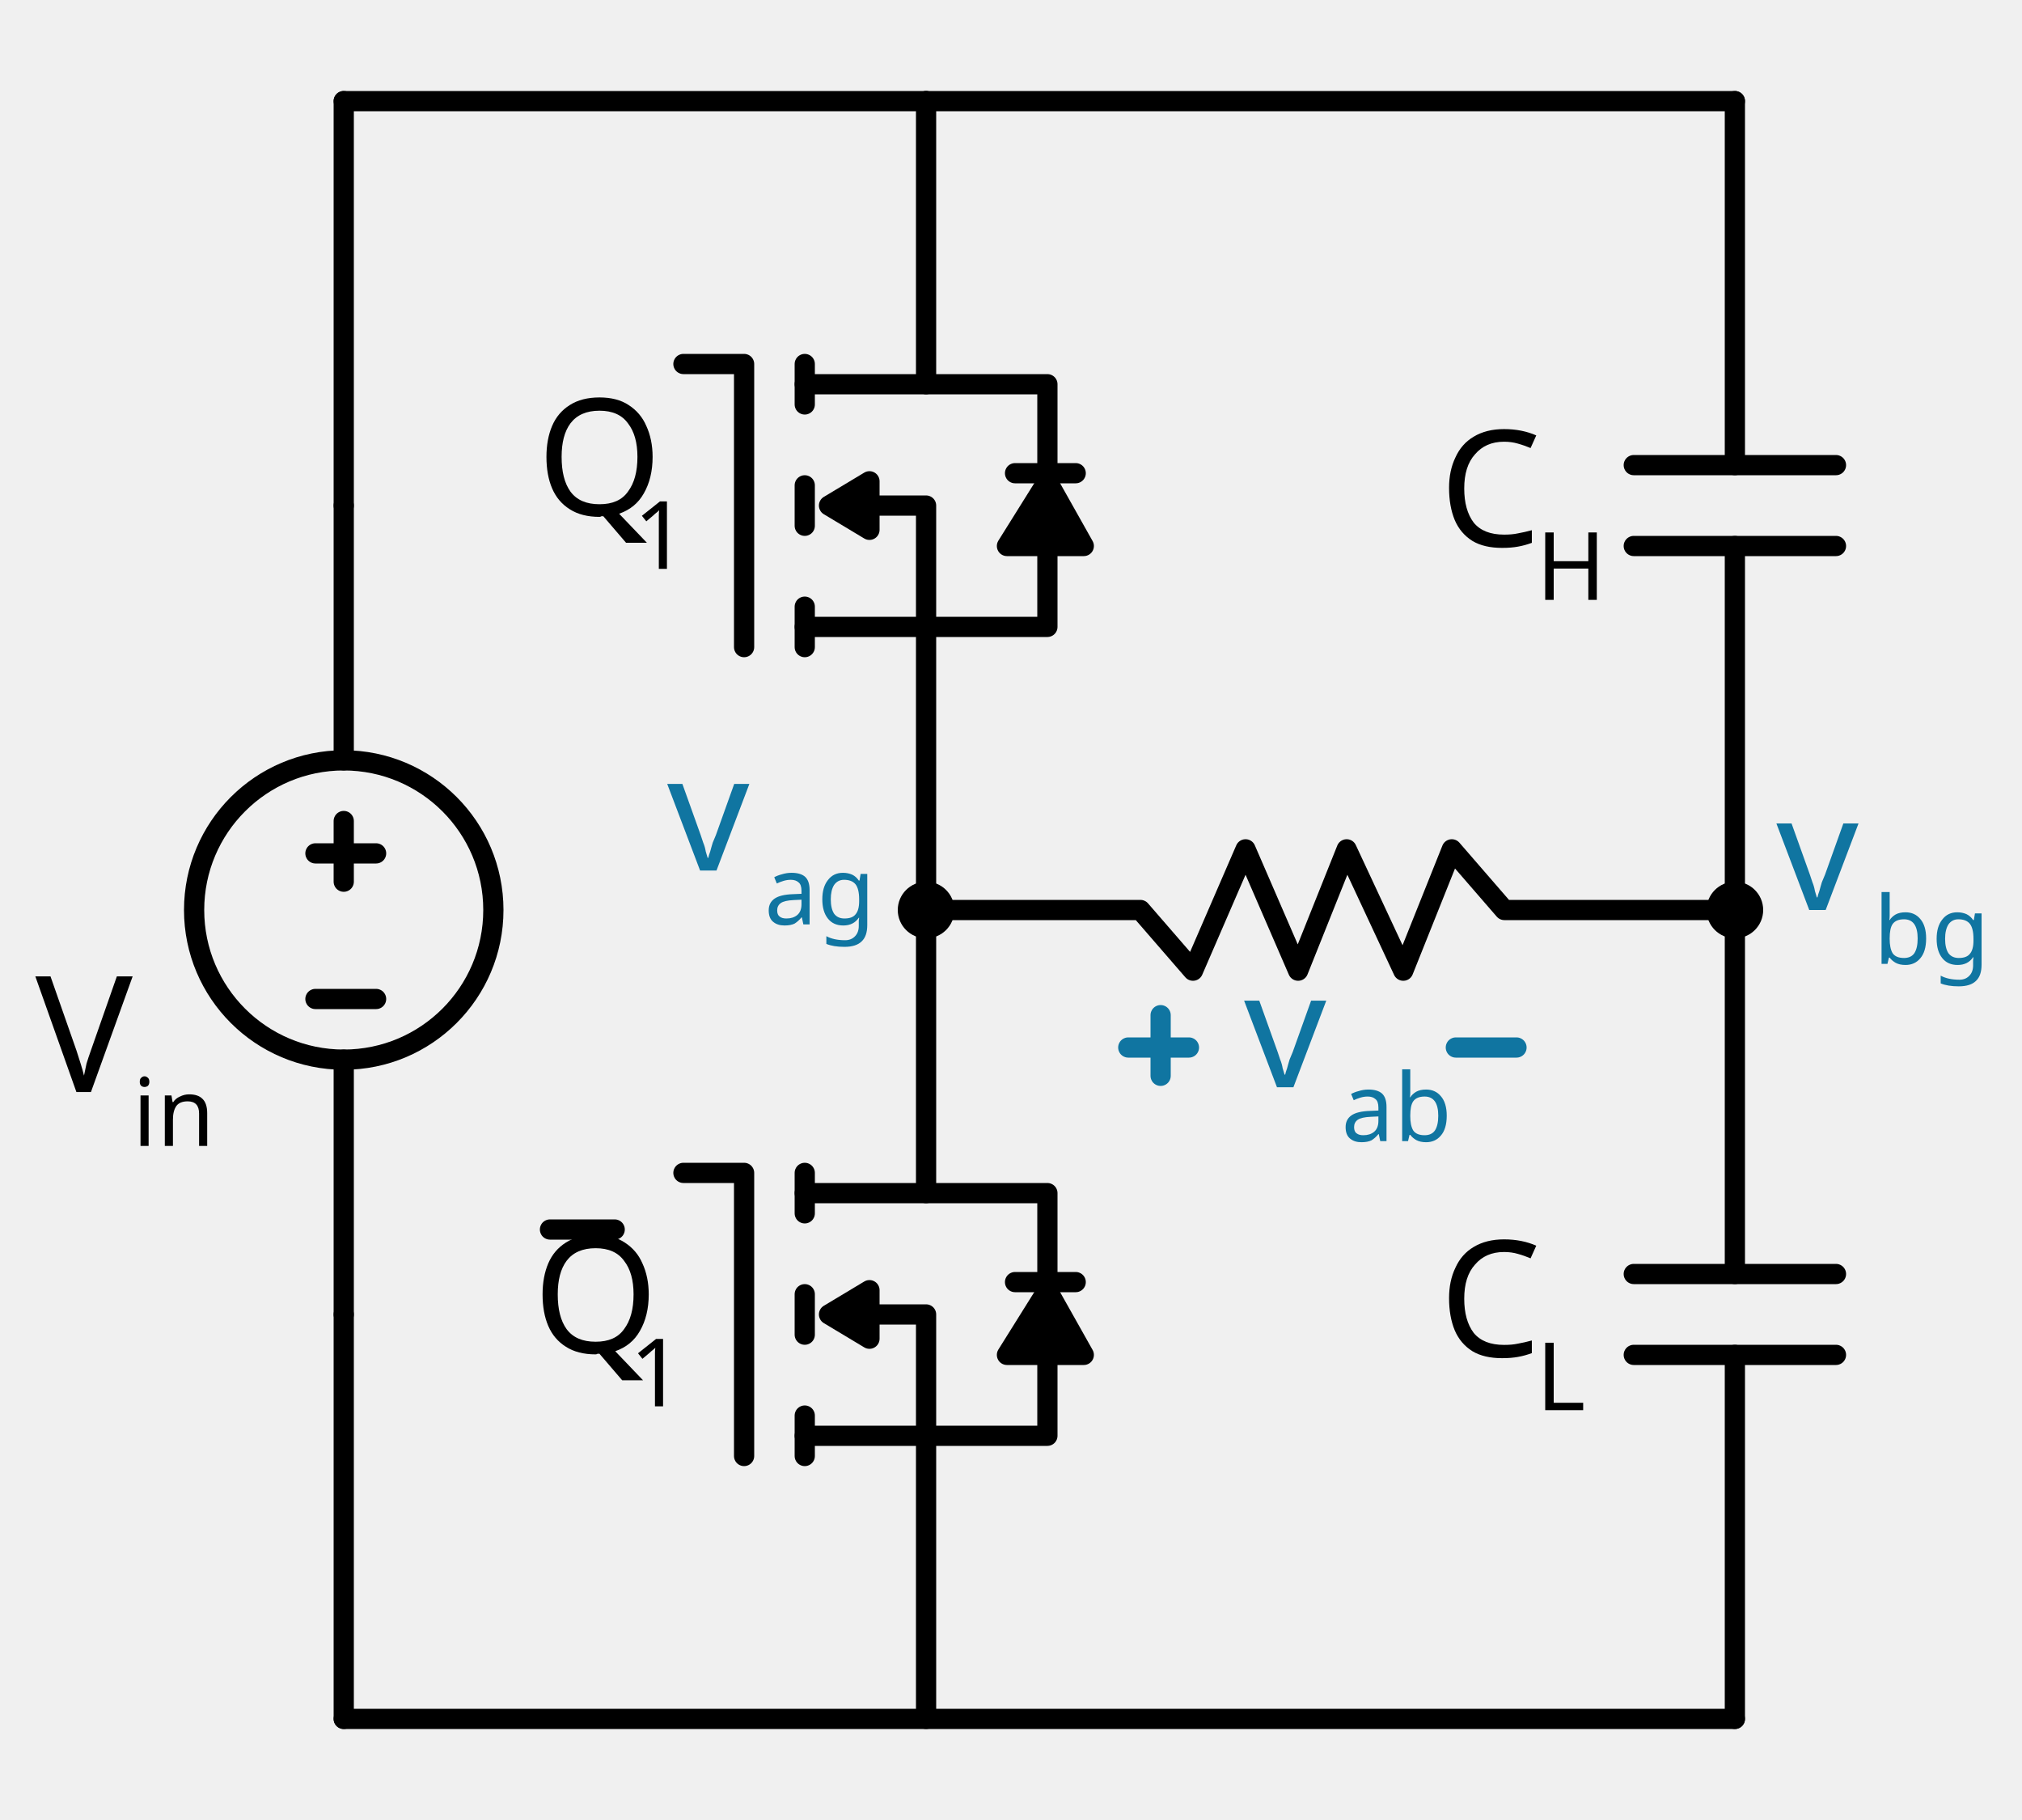
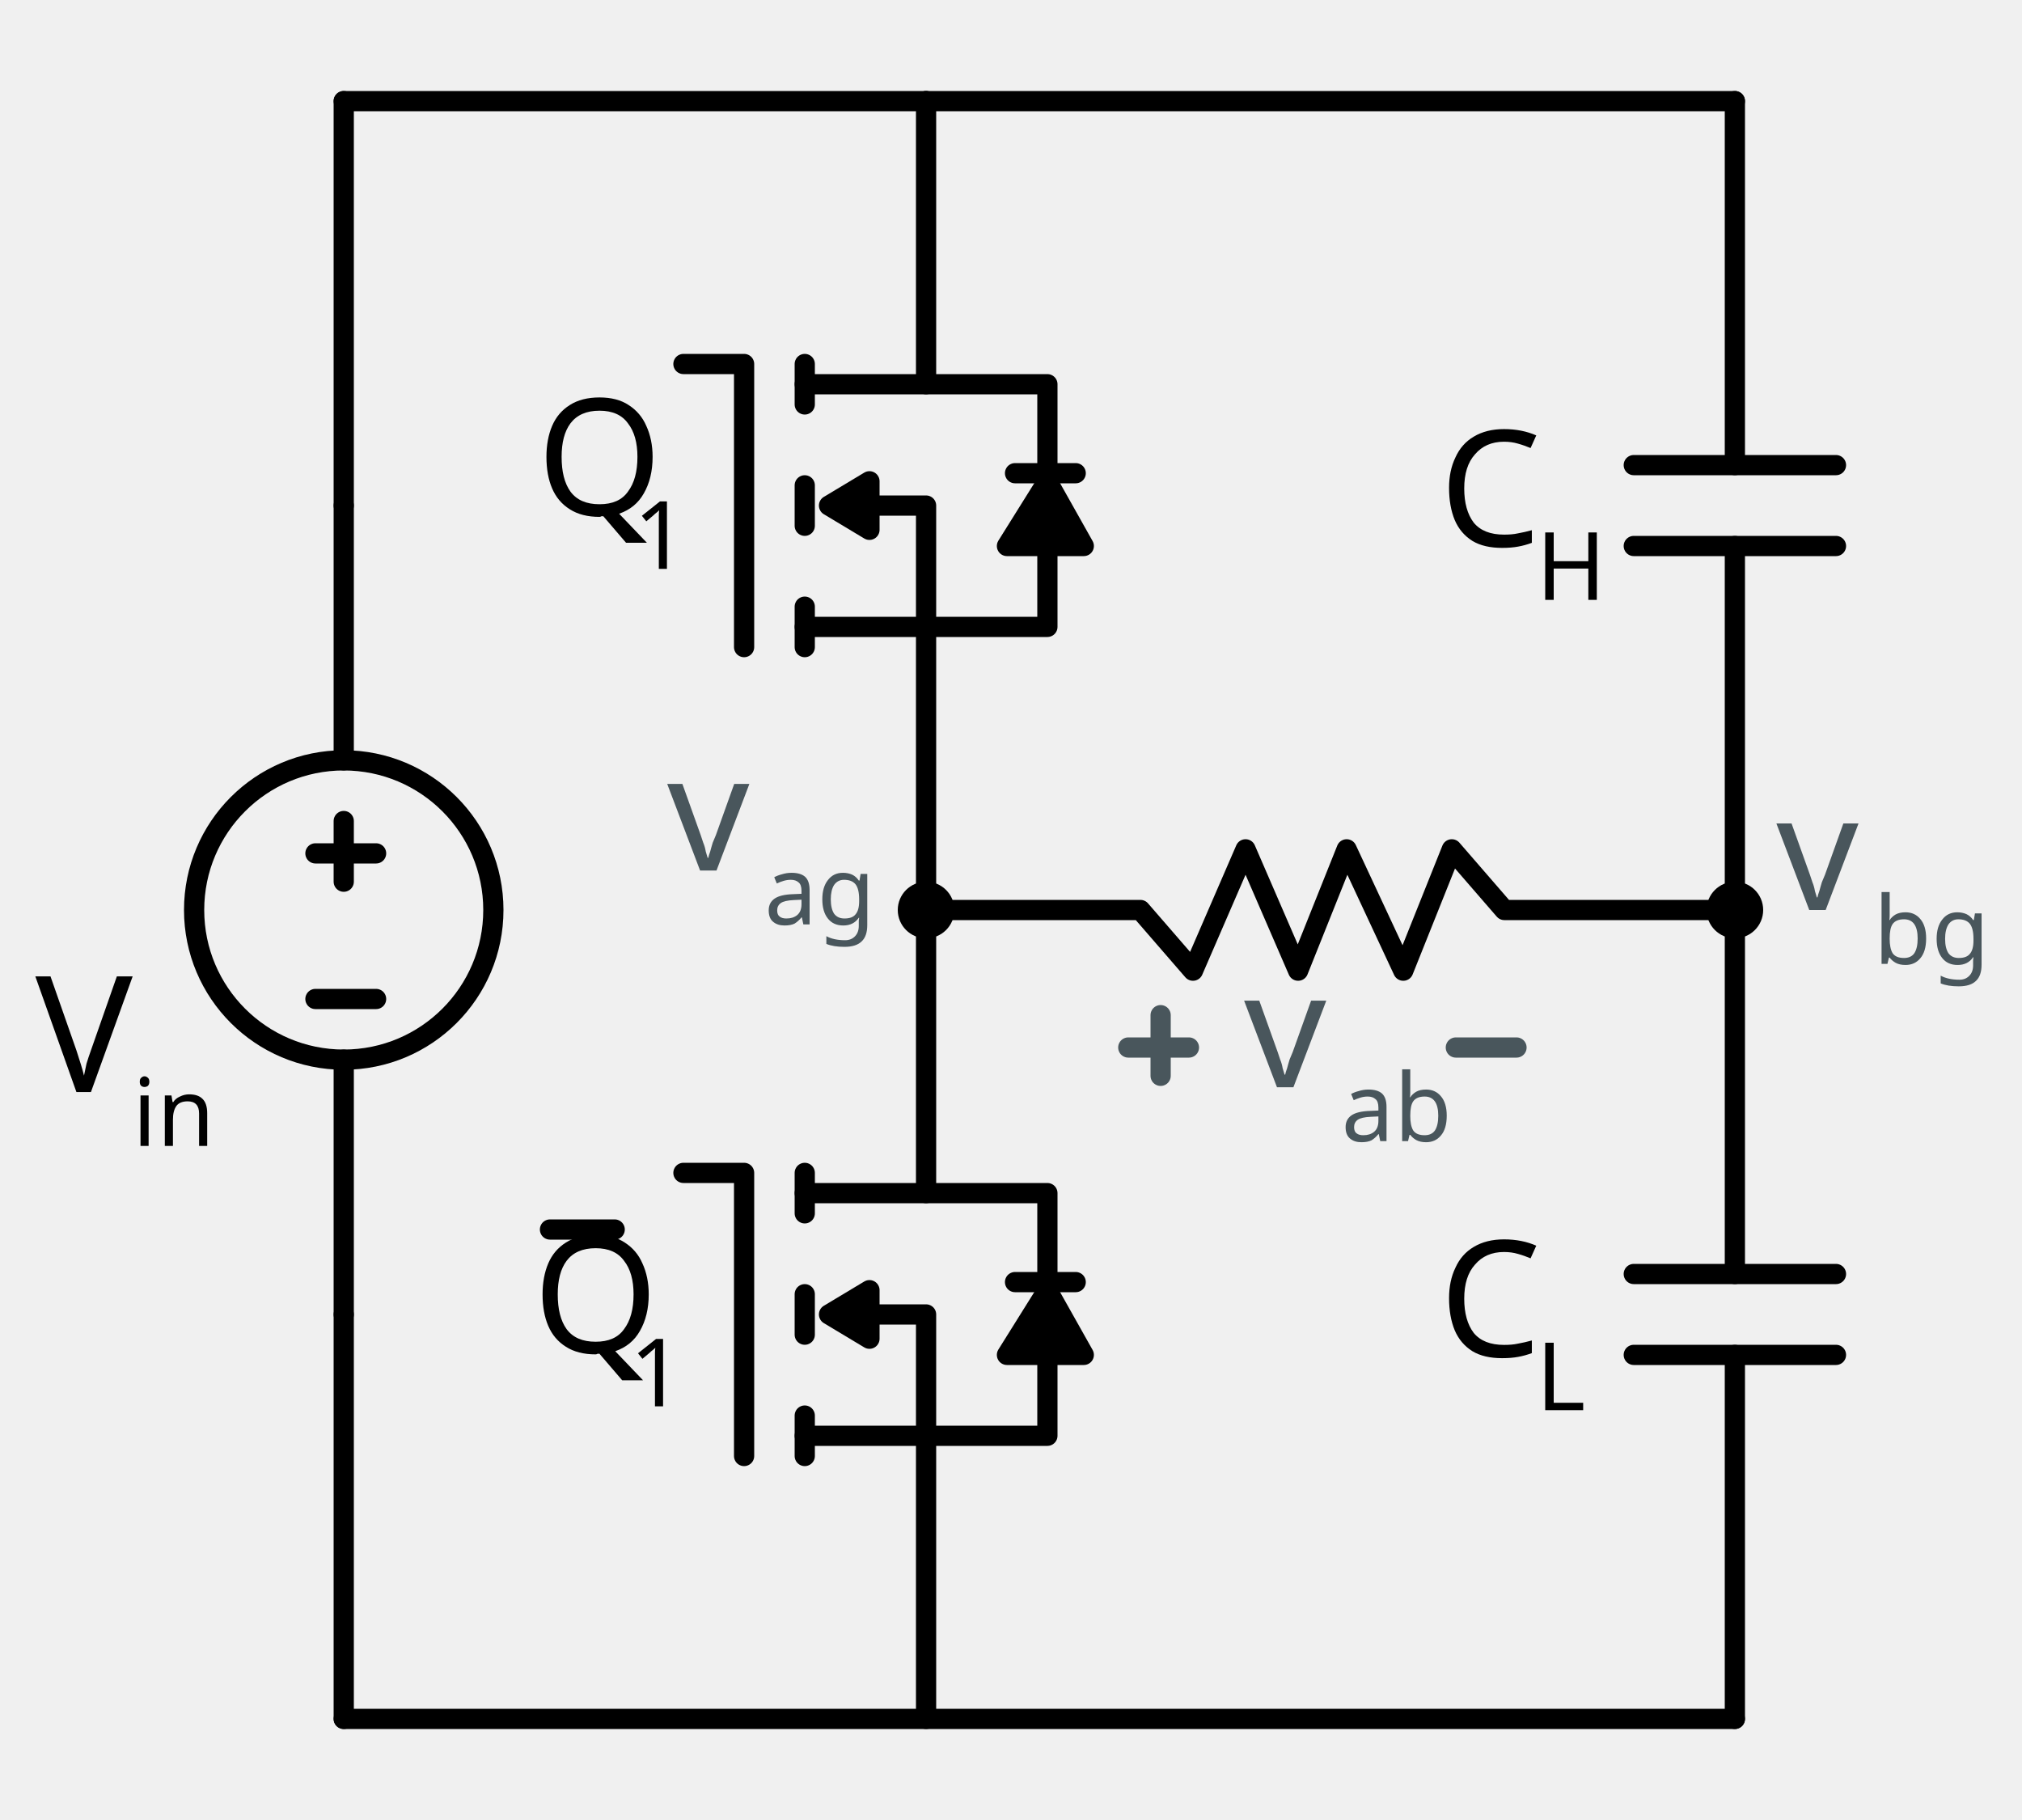
<svg xmlns="http://www.w3.org/2000/svg" version="1.1" x="0px" y="0px" width="50px" height="45px" viewBox="0 0 50 45" style="enable-background:new 0 0 50 45;" xml:space="preserve">
  <style type="text/css">
	.st0{display:none;}
	.st1{display:inline;}
	.st2{fill:none;stroke:#6A93BF;stroke-width:0.25;stroke-linecap:round;stroke-linejoin:round;stroke-miterlimit:10;}
	
		.st3{display:inline;fill:none;stroke:#6A93BF;stroke-width:0.25;stroke-linecap:round;stroke-linejoin:round;stroke-miterlimit:10;}
	.st4{fill:none;stroke:#FC8754;stroke-width:2;stroke-miterlimit:10;}
	.st5{fill:#FFFFFF;stroke:#000000;stroke-miterlimit:10;}
	.st6{fill:none;stroke:#CAEAFF;stroke-linecap:square;stroke-miterlimit:10;}
	.st7{fill:#CAEAFF;}
	.st8{opacity:0.3;fill:#F21616;}
	.st9{fill:none;stroke:#CAEAFF;stroke-linecap:round;stroke-miterlimit:10;}
	.st10{fill:#FC8754;}
	.st11{fill:none;stroke:#000000;stroke-miterlimit:10;}
	.st12{fill:none;stroke:#000000;stroke-width:0.5;stroke-linecap:round;stroke-linejoin:round;stroke-miterlimit:10;}
	.st13{stroke:#000000;stroke-width:0.5;stroke-linecap:round;stroke-linejoin:round;stroke-miterlimit:10;}
	.st14{fill:#E55D1E;stroke:#E55D1E;stroke-width:0.5;stroke-linecap:round;stroke-linejoin:round;stroke-miterlimit:10;}
	.st15{fill:none;stroke:#E55D1E;stroke-width:0.5;stroke-linecap:round;stroke-linejoin:round;stroke-miterlimit:10;}
	.st16{fill:none;}
- 	.st17{fill:none;stroke:#1075A1;stroke-width:0.5;stroke-linecap:round;stroke-linejoin:round;stroke-miterlimit:10;}
+ 	.st17{fill:none;stroke:#49565C;stroke-width:0.5;stroke-linecap:round;stroke-linejoin:round;stroke-miterlimit:10;}
	.st18{fill:none;stroke:#000000;stroke-width:0.25;stroke-miterlimit:10;}
	.st19{font-family:'Courier-Bold';}
	.st20{font-size:4px;}
- 	.st21{fill:#1075A1;}
+ 	.st21{fill:#49565C;}
	.st22{fill:none;stroke:#29ABE2;stroke-width:0.5;stroke-linecap:round;stroke-linejoin:round;stroke-miterlimit:10;}
	.st23{fill:none;stroke:#ED1C24;stroke-width:0.5;stroke-linecap:round;stroke-linejoin:round;stroke-miterlimit:10;}
	.st24{display:inline;fill:none;stroke:#ED1C24;stroke-width:0.1;stroke-miterlimit:10;}
	.st25{opacity:0.3;}
	.st26{fill:none;stroke:#000000;stroke-width:0.5;stroke-linecap:round;stroke-miterlimit:10;}
	.st27{opacity:0.3;stroke:#000000;stroke-width:0.25;stroke-linecap:round;stroke-miterlimit:10;}
	.st28{fill:none;stroke:#000000;stroke-width:0.25;stroke-linecap:round;stroke-miterlimit:10;}
	.st29{fill:none;stroke:#000000;stroke-width:0.25;stroke-linecap:round;stroke-miterlimit:10;stroke-dasharray:0.499,0.999;}
	.st30{fill:none;stroke:#000000;stroke-width:0.25;stroke-linecap:round;stroke-miterlimit:10;stroke-dasharray:0.5,1;}
	.st31{fill:none;stroke:#000000;stroke-width:0.25;stroke-linecap:round;stroke-miterlimit:10;stroke-dasharray:0.522,1.044;}
	.st32{opacity:0.8;fill:none;stroke:#F7931E;stroke-width:0.5;stroke-linecap:round;stroke-miterlimit:10;}
	.st33{opacity:0.8;fill:none;stroke:#009245;stroke-width:0.5;stroke-linecap:round;stroke-linejoin:round;stroke-miterlimit:10;}
	.st34{fill:none;stroke:#3FA9F5;stroke-width:0.5;stroke-linecap:round;stroke-linejoin:round;stroke-miterlimit:10;}
	.st35{fill:none;stroke:#000000;stroke-width:0.25;stroke-linecap:round;stroke-miterlimit:10;stroke-dasharray:0.508,1.016;}
- 	.st36{fill:none;stroke:#1075A1;stroke-width:0.5;stroke-linecap:round;stroke-miterlimit:10;}
+ 	.st36{fill:none;stroke:#49565C;stroke-width:0.5;stroke-linecap:round;stroke-miterlimit:10;}
	.st37{fill:none;stroke:#29ABE2;stroke-width:0.5;stroke-linecap:round;stroke-miterlimit:10;}
	.st38{fill:none;stroke:#29ABE2;stroke-width:0.5;stroke-linecap:round;stroke-miterlimit:10;stroke-dasharray:0.706,1.009;}
	.st39{fill:none;stroke:#29ABE2;stroke-width:0.5;stroke-linecap:round;stroke-miterlimit:10;stroke-dasharray:0.766,1.095;}
	.st40{fill:none;stroke:#29ABE2;stroke-width:0.5;stroke-linecap:round;stroke-miterlimit:10;stroke-dasharray:0.71,1.014;}
	.st41{fill:none;stroke:#29ABE2;stroke-width:0.5;stroke-linecap:round;stroke-miterlimit:10;stroke-dasharray:0.725,1.036;}
	.st42{fill:none;stroke:#ED1C24;stroke-width:0.5;stroke-linecap:round;stroke-miterlimit:10;}
	.st43{fill:none;stroke:#ED1C24;stroke-width:0.5;stroke-linecap:round;stroke-miterlimit:10;stroke-dasharray:0.466,0.931;}
	.st44{fill:none;stroke:#ED1C24;stroke-width:0.5;stroke-linecap:round;stroke-miterlimit:10;stroke-dasharray:0.493,0.986;}
	.st45{fill:none;stroke:#ED1C24;stroke-width:0.5;stroke-linecap:round;stroke-miterlimit:10;stroke-dasharray:0.488,0.976;}
	.st46{fill:none;stroke:#ED1C24;stroke-width:0.5;stroke-linecap:round;stroke-miterlimit:10;stroke-dasharray:0.495,0.99;}
- 	.st47{opacity:0.5;fill:none;stroke:#1075A1;stroke-width:0.5;stroke-linecap:round;stroke-miterlimit:10;stroke-dasharray:0.5,1;}
+ 	.st47{opacity:0.5;fill:none;stroke:#49565C;stroke-width:0.5;stroke-linecap:round;stroke-miterlimit:10;stroke-dasharray:0.5,1;}
</style>
  <g id="Layer_2">
</g>
  <g id="Layer_1">
    <g>
      <polyline class="st12" points="19.9,9.5 22.9,9.5 22.9,2.5   " />
      <polyline class="st12" points="20.9,12.5 22.9,12.5 22.9,15.5   " />
      <polyline class="st12" points="19.9,15.5 22.9,15.5 22.9,22.5   " />
      <line class="st12" x1="19.9" y1="16" x2="19.9" y2="15" />
      <line class="st12" x1="19.9" y1="13" x2="19.9" y2="12" />
      <line class="st12" x1="19.9" y1="10" x2="19.9" y2="9" />
      <polygon class="st12" points="20.5,12.5 21.5,13.1 21.5,11.9   " />
      <line class="st12" x1="25.1" y1="11.7" x2="26.6" y2="11.7" />
      <polygon class="st13" points="25.9,11.9 24.9,13.5 26.8,13.5   " />
      <polyline class="st12" points="18.4,16 18.4,9 16.9,9   " />
      <polyline class="st12" points="22.9,15.5 25.9,15.5 25.9,13.3   " />
      <polyline class="st12" points="22.9,9.5 25.9,9.5 25.9,11.7   " />
    </g>
    <g>
      <polyline class="st12" points="19.9,29.5 22.9,29.5 22.9,22.5   " />
      <polyline class="st12" points="20.9,32.5 22.9,32.5 22.9,35.5   " />
      <polyline class="st12" points="19.9,35.5 22.9,35.5 22.9,42.5   " />
      <line class="st12" x1="19.9" y1="36" x2="19.9" y2="35" />
      <line class="st12" x1="19.9" y1="33" x2="19.9" y2="32" />
      <line class="st12" x1="19.9" y1="30" x2="19.9" y2="29" />
      <polygon class="st12" points="20.5,32.5 21.5,33.1 21.5,31.9   " />
      <line class="st12" x1="25.1" y1="31.7" x2="26.6" y2="31.7" />
      <polygon class="st13" points="25.9,31.9 24.9,33.5 26.8,33.5   " />
      <polyline class="st12" points="18.4,36 18.4,29 16.9,29   " />
      <polyline class="st12" points="22.9,35.5 25.9,35.5 25.9,33.3   " />
      <polyline class="st12" points="22.9,29.5 25.9,29.5 25.9,31.7   " />
    </g>
    <g>
      <line class="st12" x1="8.5" y1="18.8" x2="8.5" y2="12.5" />
      <line class="st12" x1="8.5" y1="32.5" x2="8.5" y2="26.2" />
      <circle class="st12" cx="8.5" cy="22.5" r="3.7" />
      <g>
        <line class="st12" x1="8.5" y1="20.3" x2="8.5" y2="21.8" />
        <line class="st12" x1="9.3" y1="21.1" x2="7.8" y2="21.1" />
        <line class="st12" x1="9.3" y1="24.7" x2="7.8" y2="24.7" />
      </g>
    </g>
    <line class="st12" x1="22.9" y1="2.5" x2="42.9" y2="2.5" />
    <line class="st12" x1="8.5" y1="2.5" x2="22.9" y2="2.5" />
    <line class="st12" x1="42.9" y1="42.5" x2="8.5" y2="42.5" />
    <line class="st12" x1="8.5" y1="32.5" x2="8.5" y2="42.5" />
    <line class="st12" x1="8.5" y1="2.5" x2="8.5" y2="12.5" />
    <text transform="matrix(1 0 0 1 13.2626 12.733)" class="st19 st20">Q</text>
    <text transform="matrix(0.583 0 0 0.583 15.663 14.065)" class="st19 st20">1</text>
    <text transform="matrix(1 0 0 1 13.1669 33.4403)" class="st19 st20">Q</text>
    <text transform="matrix(0.583 0 0 0.583 15.5673 34.7724)" class="st19 st20">1</text>
    <line class="st12" x1="13.6" y1="30.4" x2="15.2" y2="30.4" />
    <g>
      <line class="st16" x1="22.7" y1="25.9" x2="42.7" y2="25.9" />
      <text transform="matrix(1 0 0 1 30.7646 26.8825)" class="st21 st19 st20">v</text>
      <text transform="matrix(0.583 0 0 0.583 33.165 28.2145)" class="st21 st19 st20">ab</text>
      <line class="st17" x1="27.9" y1="25.9" x2="29.4" y2="25.9" />
      <line class="st17" x1="37.5" y1="25.9" x2="36" y2="25.9" />
      <line class="st17" x1="28.7" y1="25.1" x2="28.7" y2="26.6" />
    </g>
    <g>
      <text transform="matrix(1 0 0 1 16.4991 21.5235)" class="st21 st19 st20">v</text>
      <text transform="matrix(0.583 0 0 0.583 18.8994 22.8556)" class="st21 st19 st20">ag</text>
      <circle id="XMLID_00000076563130760390417280000007145840842154480772_" cx="22.9" cy="22.5" r="0.7" />
    </g>
    <g>
      <text transform="matrix(1 0 0 1 43.9264 22.5)" class="st21 st19 st20">v</text>
      <text transform="matrix(0.583 0 0 0.583 46.3268 23.832)" class="st21 st19 st20">bg</text>
      <circle id="XMLID_00000062163101549401591020000015907421304817865651_" cx="42.9" cy="22.5" r="0.7" />
    </g>
    <text transform="matrix(1 0 0 1 0.8738 27.0011)" class="st19 st20">V</text>
    <text transform="matrix(0.583 0 0 0.583 3.2742 28.3332)" class="st19 st20">in</text>
    <g>
      <line class="st12" x1="42.9" y1="11.5" x2="42.9" y2="2.5" />
      <line class="st12" x1="42.9" y1="22.5" x2="42.9" y2="13.5" />
      <line class="st12" x1="40.4" y1="13.5" x2="45.4" y2="13.5" />
      <line class="st12" x1="40.4" y1="11.5" x2="45.4" y2="11.5" />
    </g>
    <g>
      <line class="st12" x1="42.9" y1="31.5" x2="42.9" y2="22.5" />
      <line class="st12" x1="42.9" y1="42.5" x2="42.9" y2="33.5" />
      <line class="st12" x1="40.4" y1="33.5" x2="45.4" y2="33.5" />
      <line class="st12" x1="40.4" y1="31.5" x2="45.4" y2="31.5" />
    </g>
    <g>
      <text transform="matrix(1 0 0 1 35.5824 13.4999)" class="st19 st20">C</text>
      <text transform="matrix(0.583 0 0 0.583 37.9827 14.832)" class="st19 st20">H</text>
    </g>
    <g>
      <text transform="matrix(1 0 0 1 35.5824 33.5343)" class="st19 st20">C</text>
      <text transform="matrix(0.583 0 0 0.583 37.9827 34.8663)" class="st19 st20">L</text>
    </g>
    <polyline class="st12" points="42.7,22.5 37.2,22.5 35.9,21 34.7,24 33.3,21 32.1,24 30.8,21 29.5,24 28.2,22.5 22.7,22.5  " />
  </g>
</svg>
